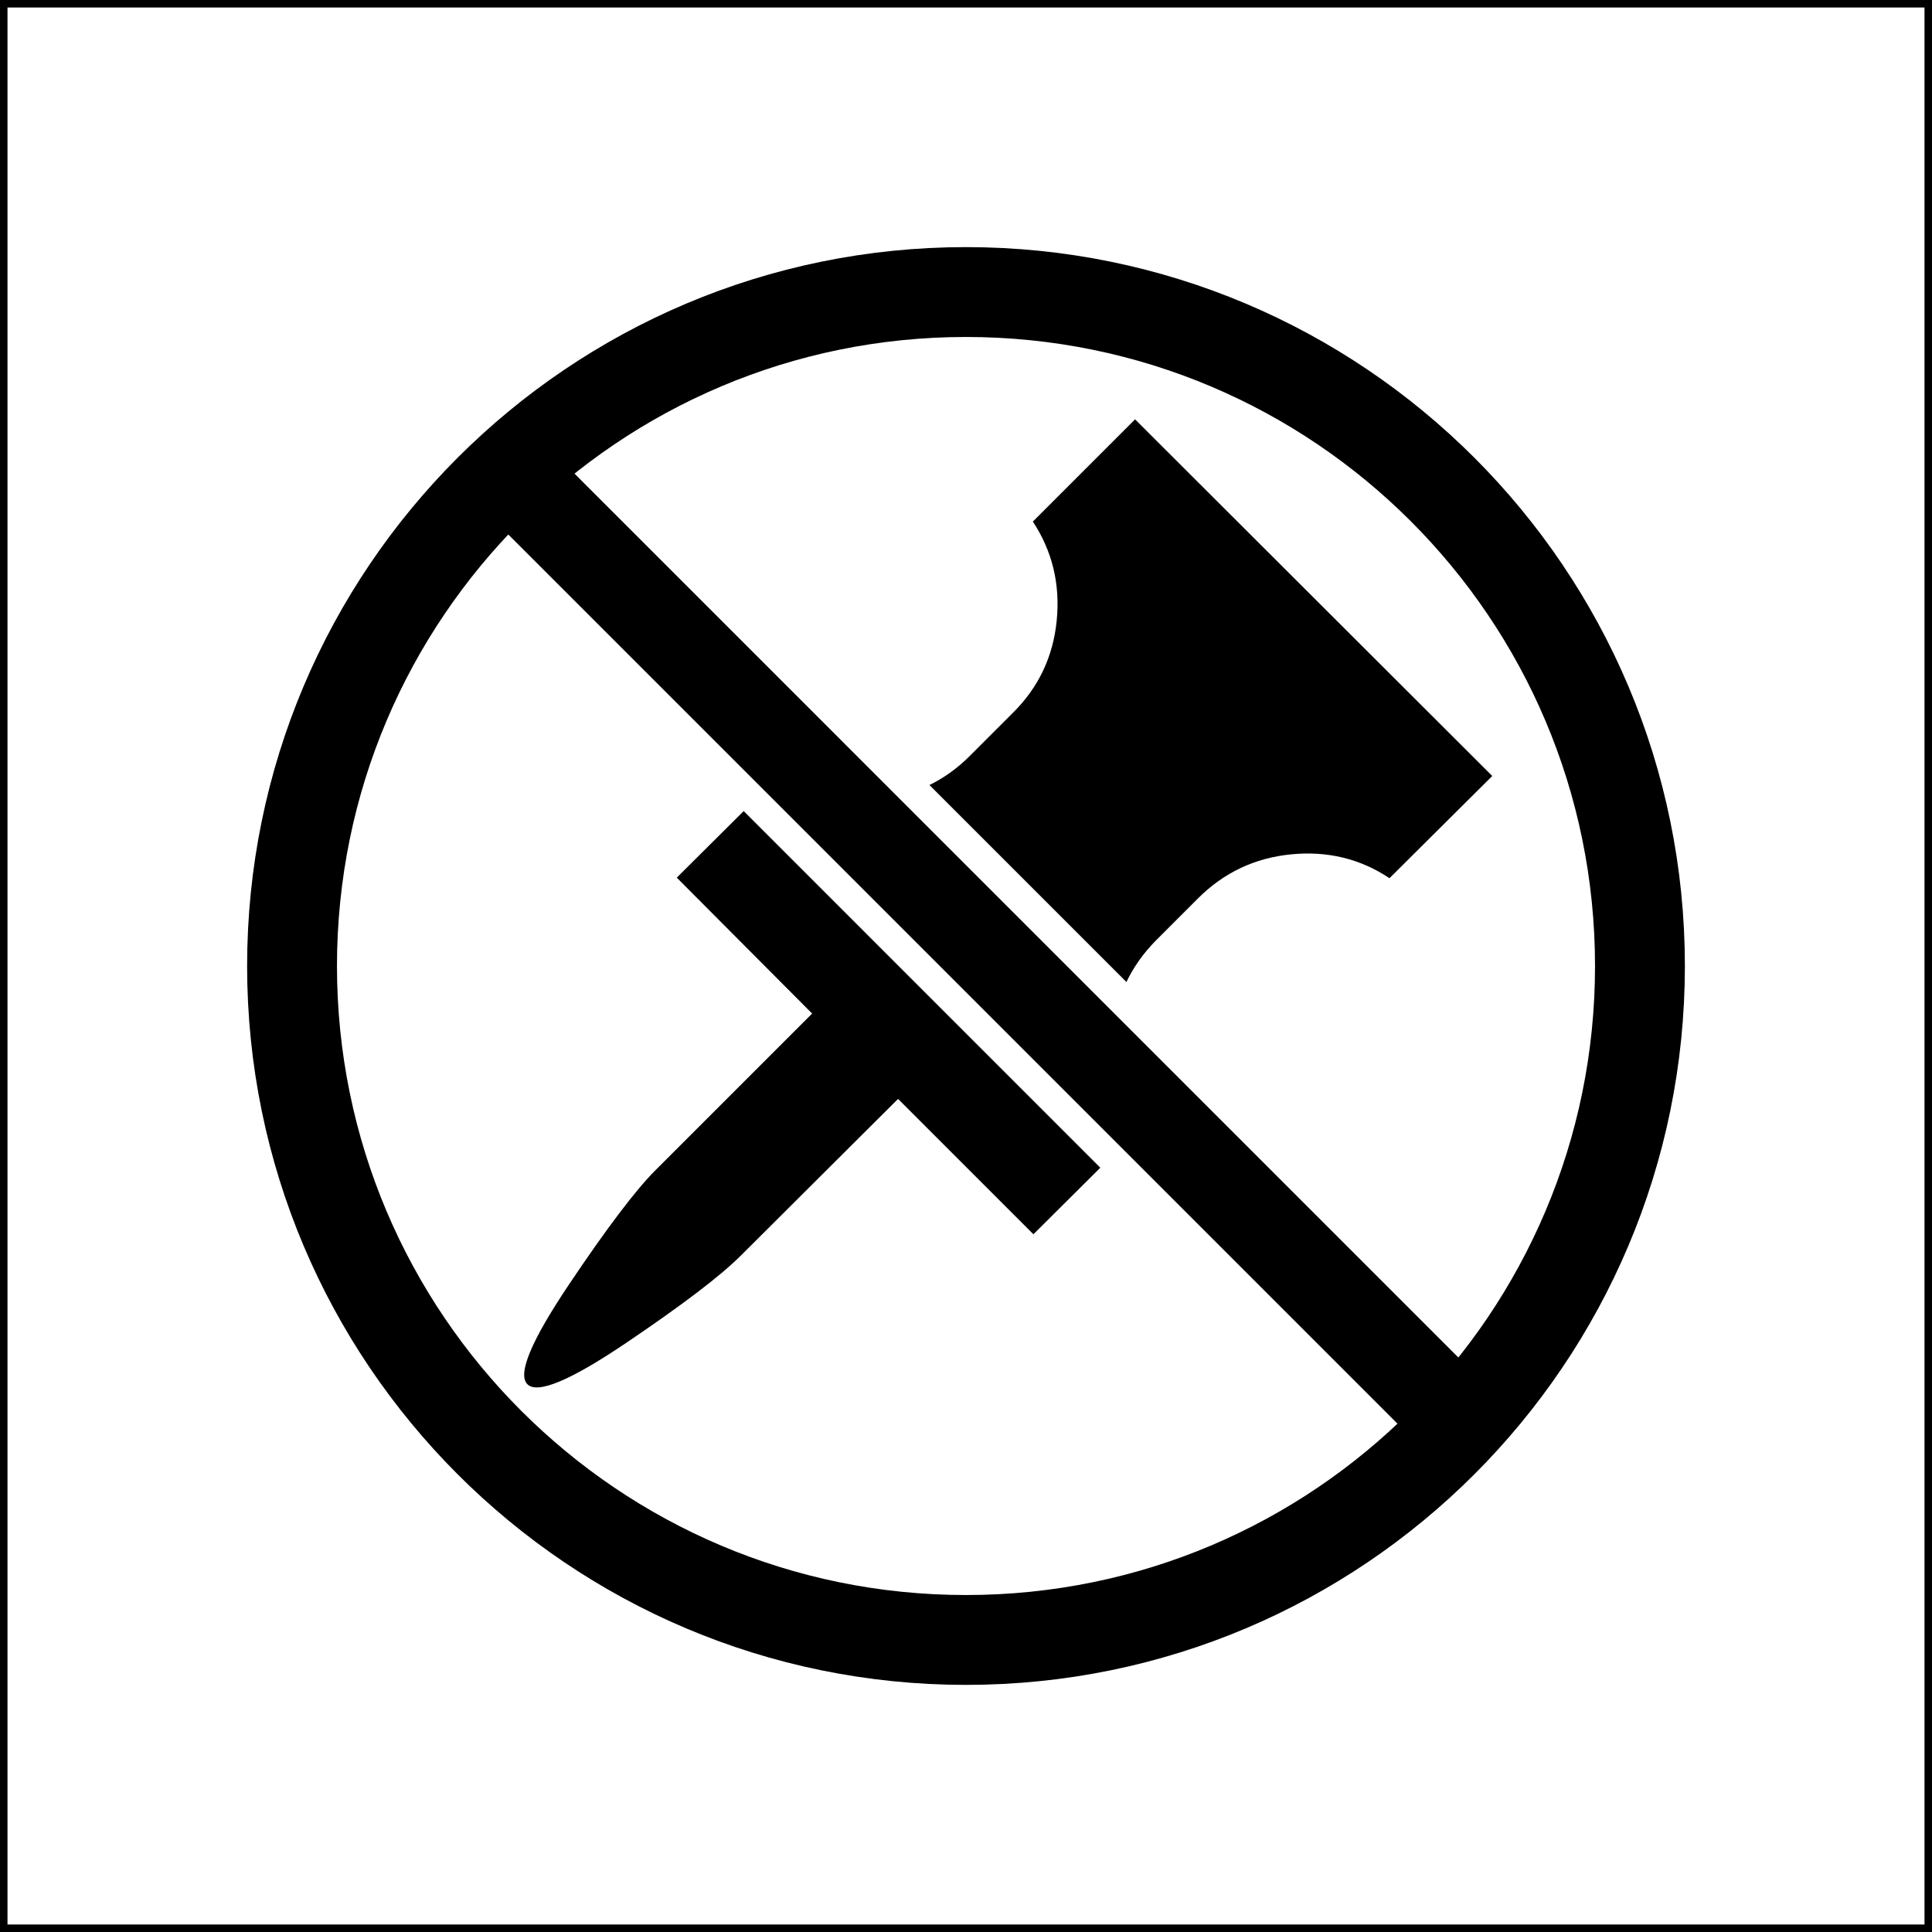
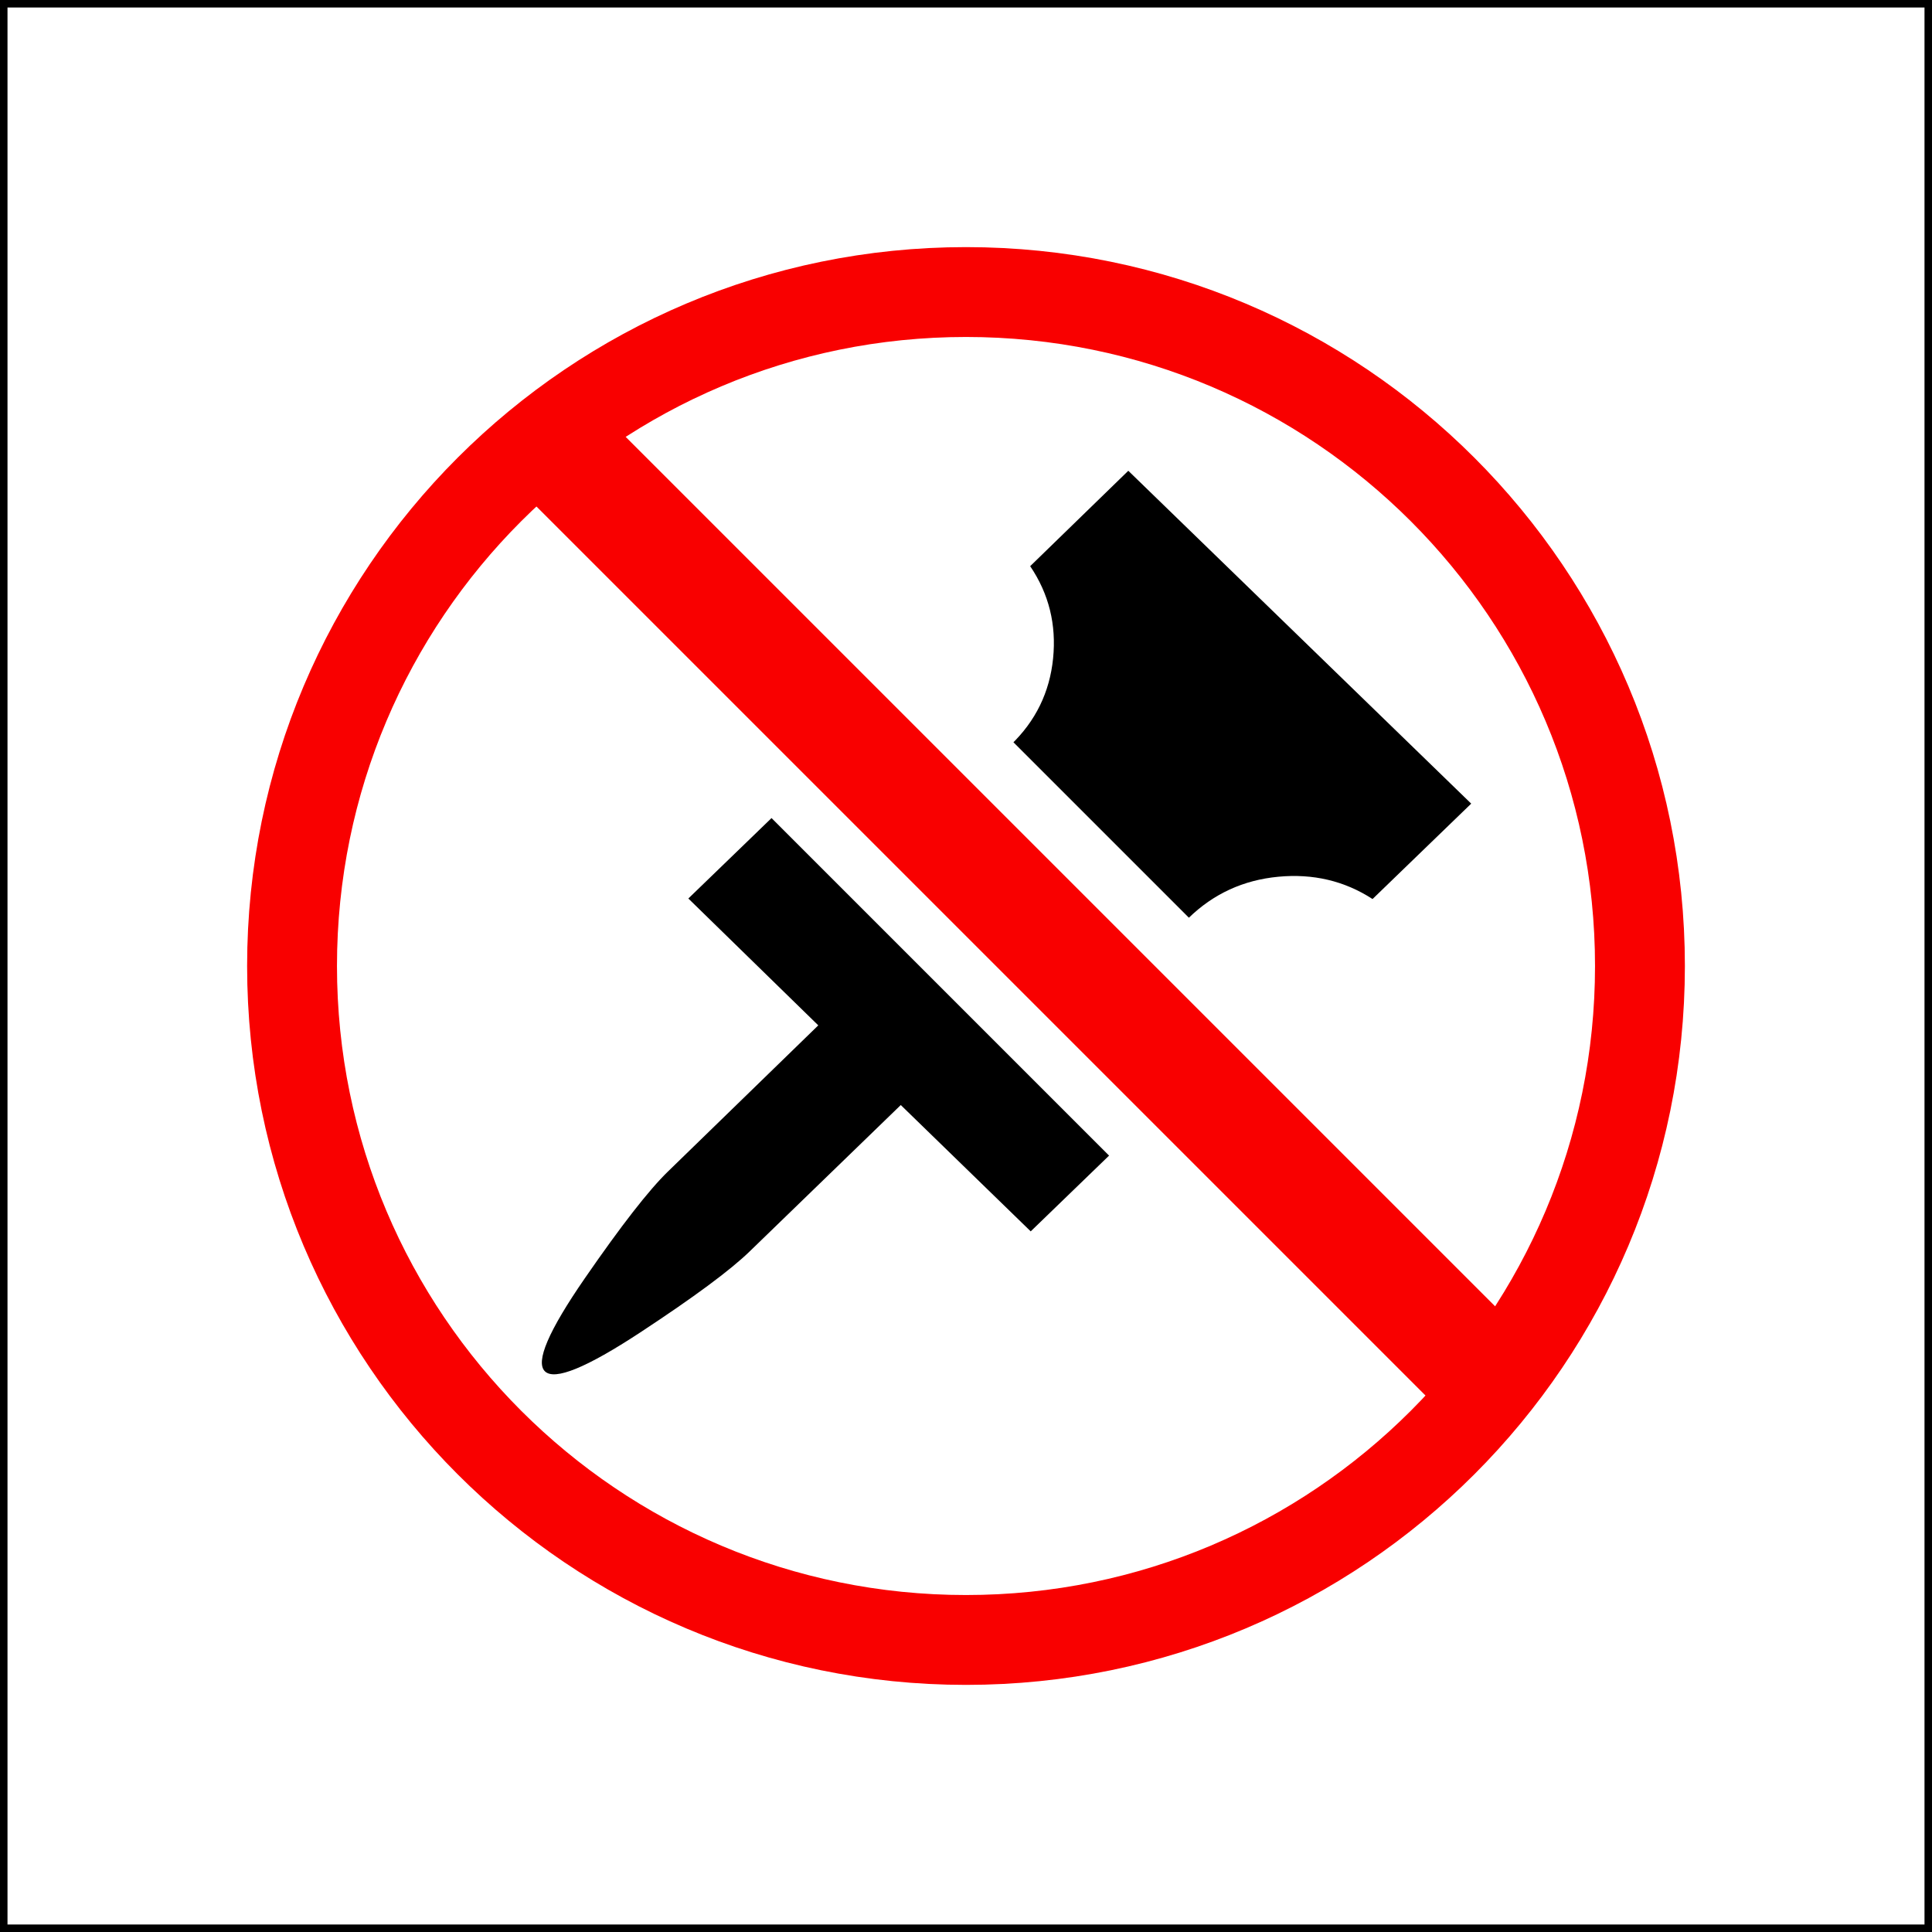
<svg xmlns="http://www.w3.org/2000/svg" width="258" height="258" viewBox="0 0 258 258" fill="none">
  <rect width="256" height="256" transform="translate(1 1)" fill="white" />
-   <path d="M137.927 69.65L151.577 56L199.277 103.625L185.552 117.275C181.652 114.675 177.277 113.613 172.427 114.088C167.577 114.563 163.427 116.525 159.977 119.975L154.352 125.6C150.952 129.05 149.015 133.188 148.54 138.013C148.065 142.838 149.127 147.225 151.727 151.175L138.002 164.825L119.927 146.75L98.927 167.675C96.227 170.375 91.14 174.25 83.665 179.3C76.19 184.35 71.777 186.2 70.427 184.85C69.077 183.5 70.927 179.063 75.977 171.538C81.027 164.013 84.877 158.925 87.527 156.275L108.452 135.35L90.377 117.2L104.102 103.55C108.002 106.15 112.377 107.213 117.227 106.738C122.077 106.263 126.202 104.3 129.602 100.85L135.227 95.225C138.677 91.825 140.64 87.7 141.115 82.85C141.59 78 140.527 73.6 137.927 69.65Z" fill="black" />
-   <path fill-rule="evenodd" clip-rule="evenodd" d="M95.89 90.748C99.795 86.842 106.656 87.372 111.215 91.93L164.162 144.878C168.72 149.436 169.25 156.297 165.345 160.203C161.439 164.108 154.578 163.578 150.02 159.02L97.073 106.072C92.514 101.514 91.984 94.653 95.89 90.748Z" fill="white" />
-   <line x1="69.235" y1="64.249" x2="191.25" y2="186.265" stroke="black" stroke-width="12" stroke-linecap="round" />
-   <circle cx="129" cy="129" r="90" stroke="black" stroke-width="12" />
+   <path d="M137.57 75.607L150.674 62.867L196.466 107.317L183.29 120.057C179.546 117.63 175.346 116.638 170.69 117.082C166.034 117.525 162.05 119.357 158.738 122.577L153.338 127.827C150.074 131.047 148.214 134.908 147.758 139.412C147.302 143.915 148.322 148.01 150.818 151.697L137.642 164.437L120.29 147.567L100.13 167.097C97.538 169.617 92.654 173.233 85.478 177.947C78.302 182.66 74.066 184.387 72.77 183.127C71.474 181.867 73.25 177.725 78.098 170.702C82.946 163.678 86.642 158.93 89.186 156.457L109.274 136.927L91.922 119.987L105.098 107.247C108.842 109.673 113.042 110.665 117.698 110.222C122.354 109.778 126.314 107.947 129.578 104.727L134.978 99.477C138.29 96.303 140.174 92.453 140.63 87.927C141.086 83.4 140.066 79.293 137.57 75.607V75.607Z" fill="black" />
+   <path fill-rule="evenodd" clip-rule="evenodd" d="M99.607 84.607C105.464 78.749 113.909 77.695 118.467 82.254L171.414 135.201C175.973 139.76 174.919 148.204 169.062 154.062C163.204 159.919 154.76 160.973 150.201 156.414L97.254 103.467C92.695 98.909 93.749 90.465 99.607 84.607Z" fill="white" />
+   <line x1="75.607" y1="61" x2="195.501" y2="180.894" stroke="#F90000" stroke-width="15" stroke-linecap="round" />
+   <circle cx="129" cy="129" r="90" stroke="#F90000" stroke-width="12" />
  <rect x="0.5" y="0.5" width="257" height="257" stroke="black" />
</svg>
